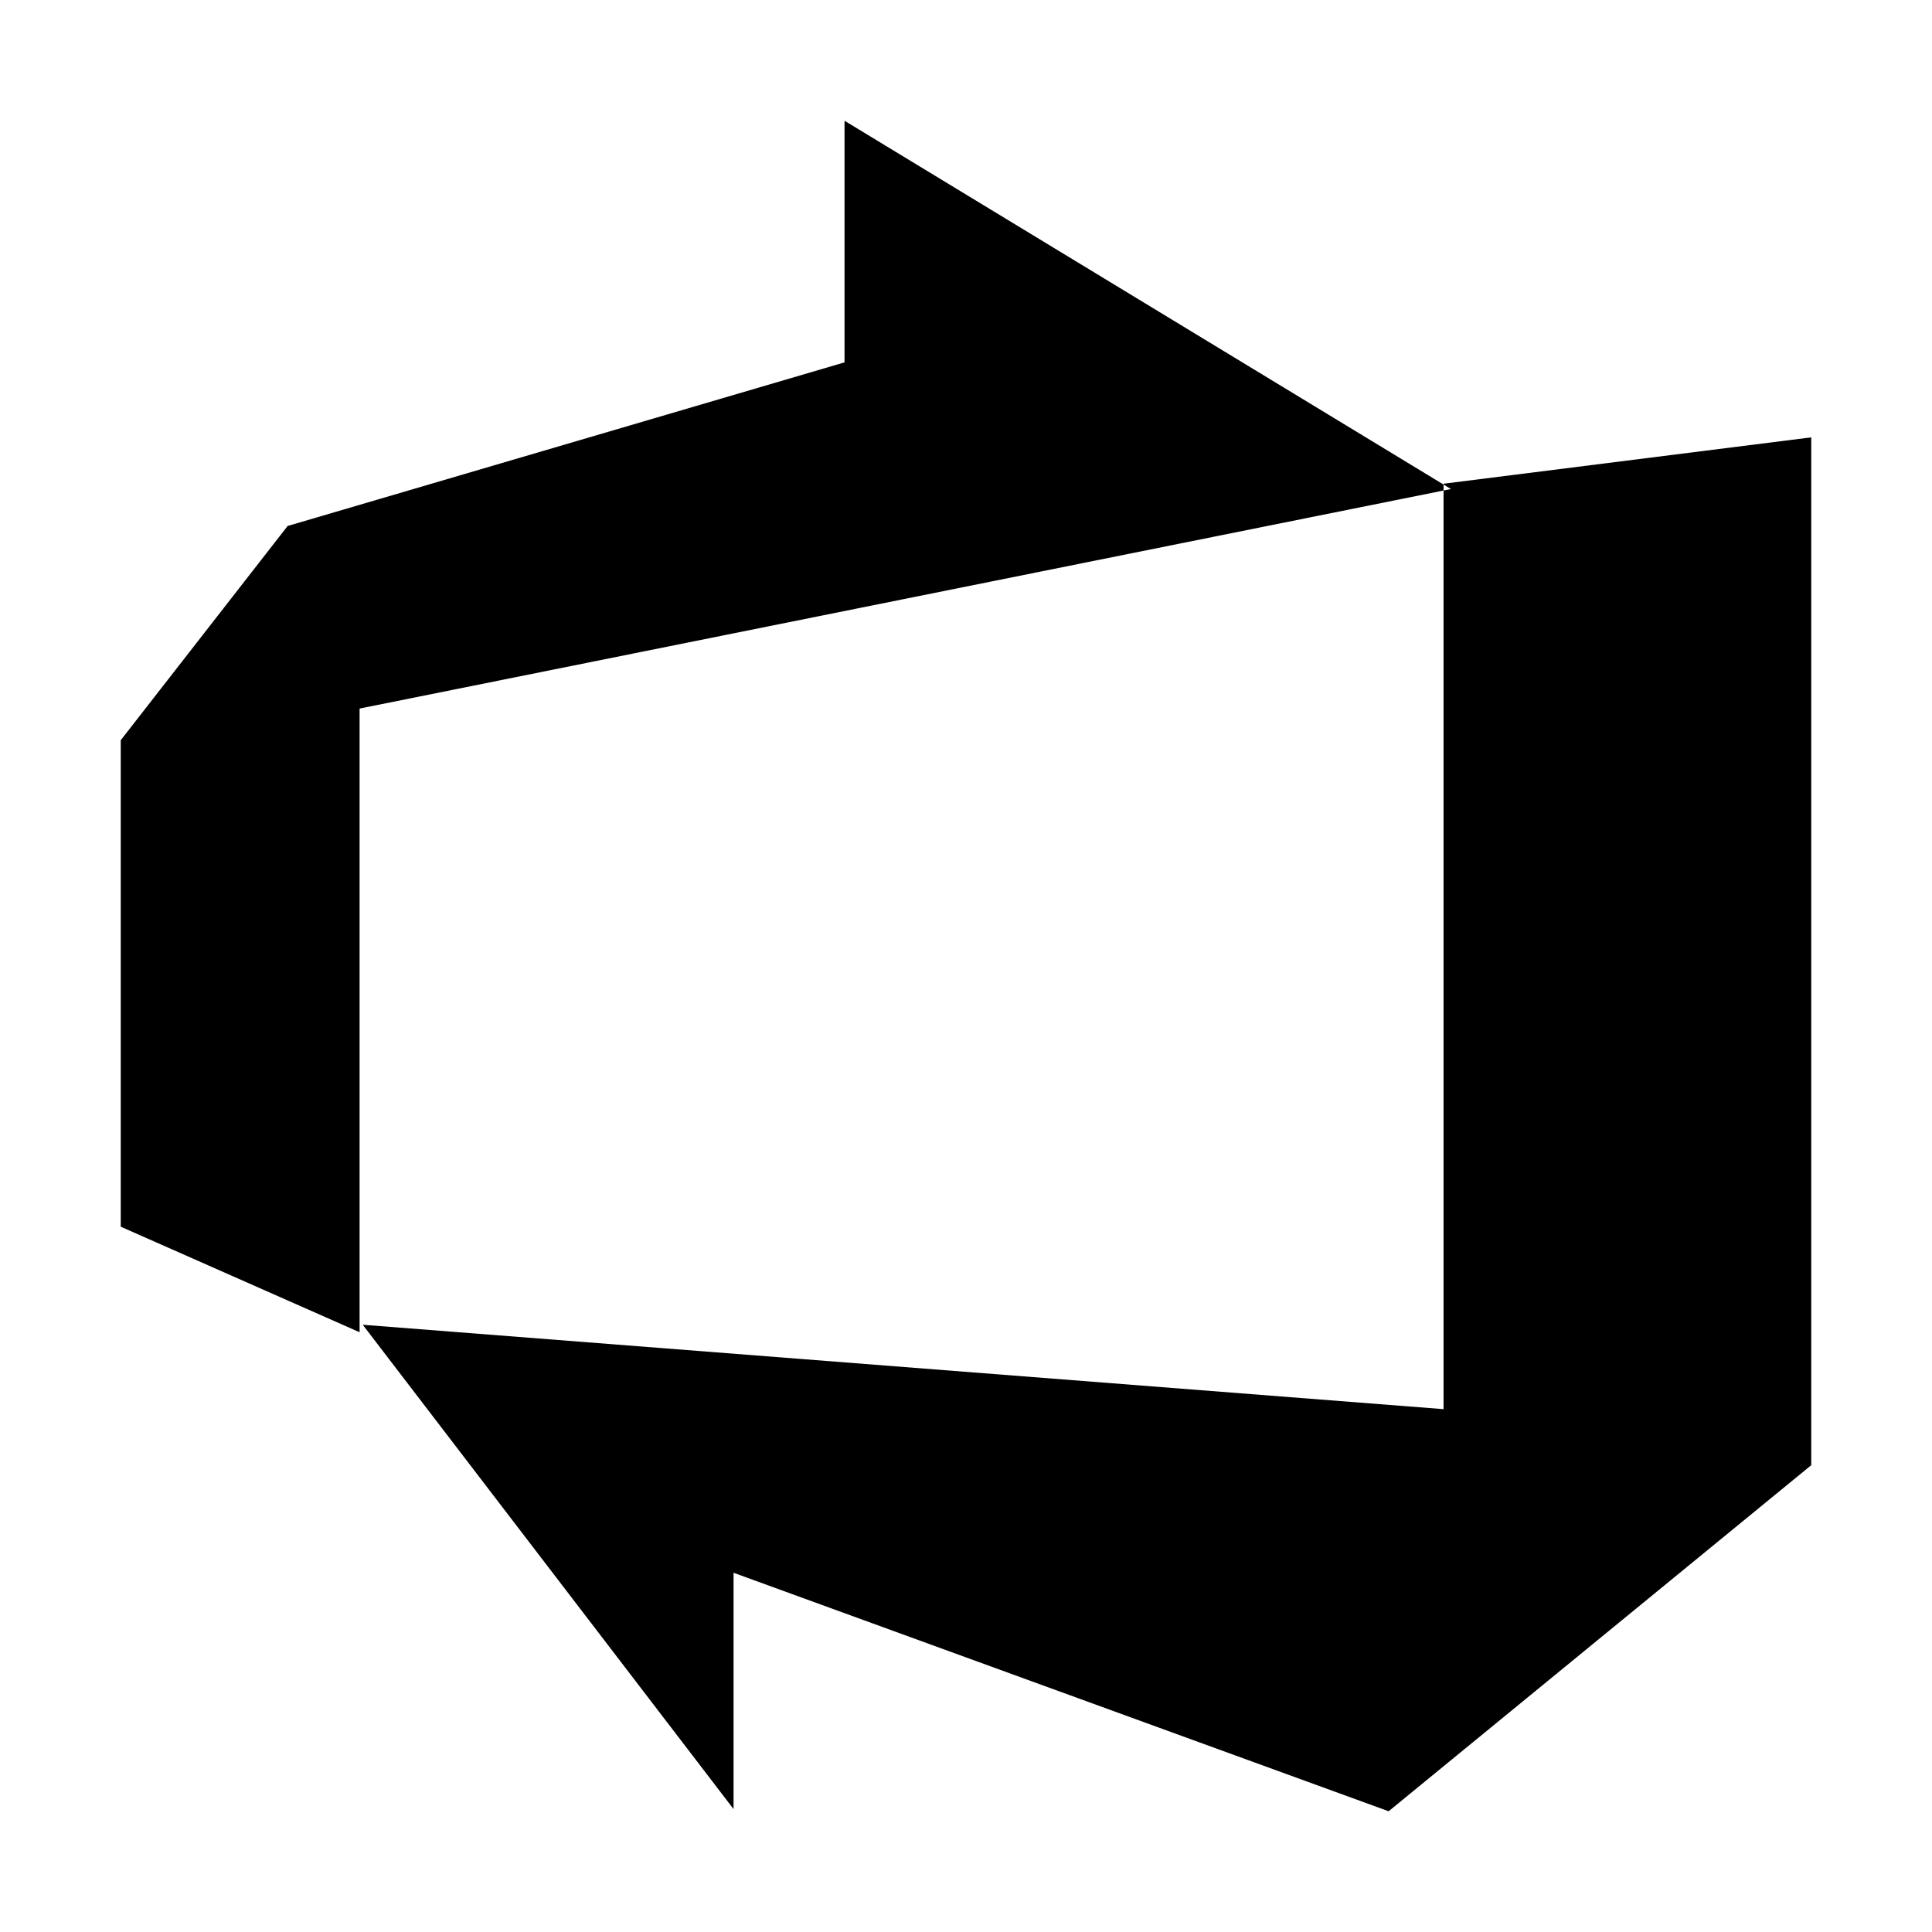
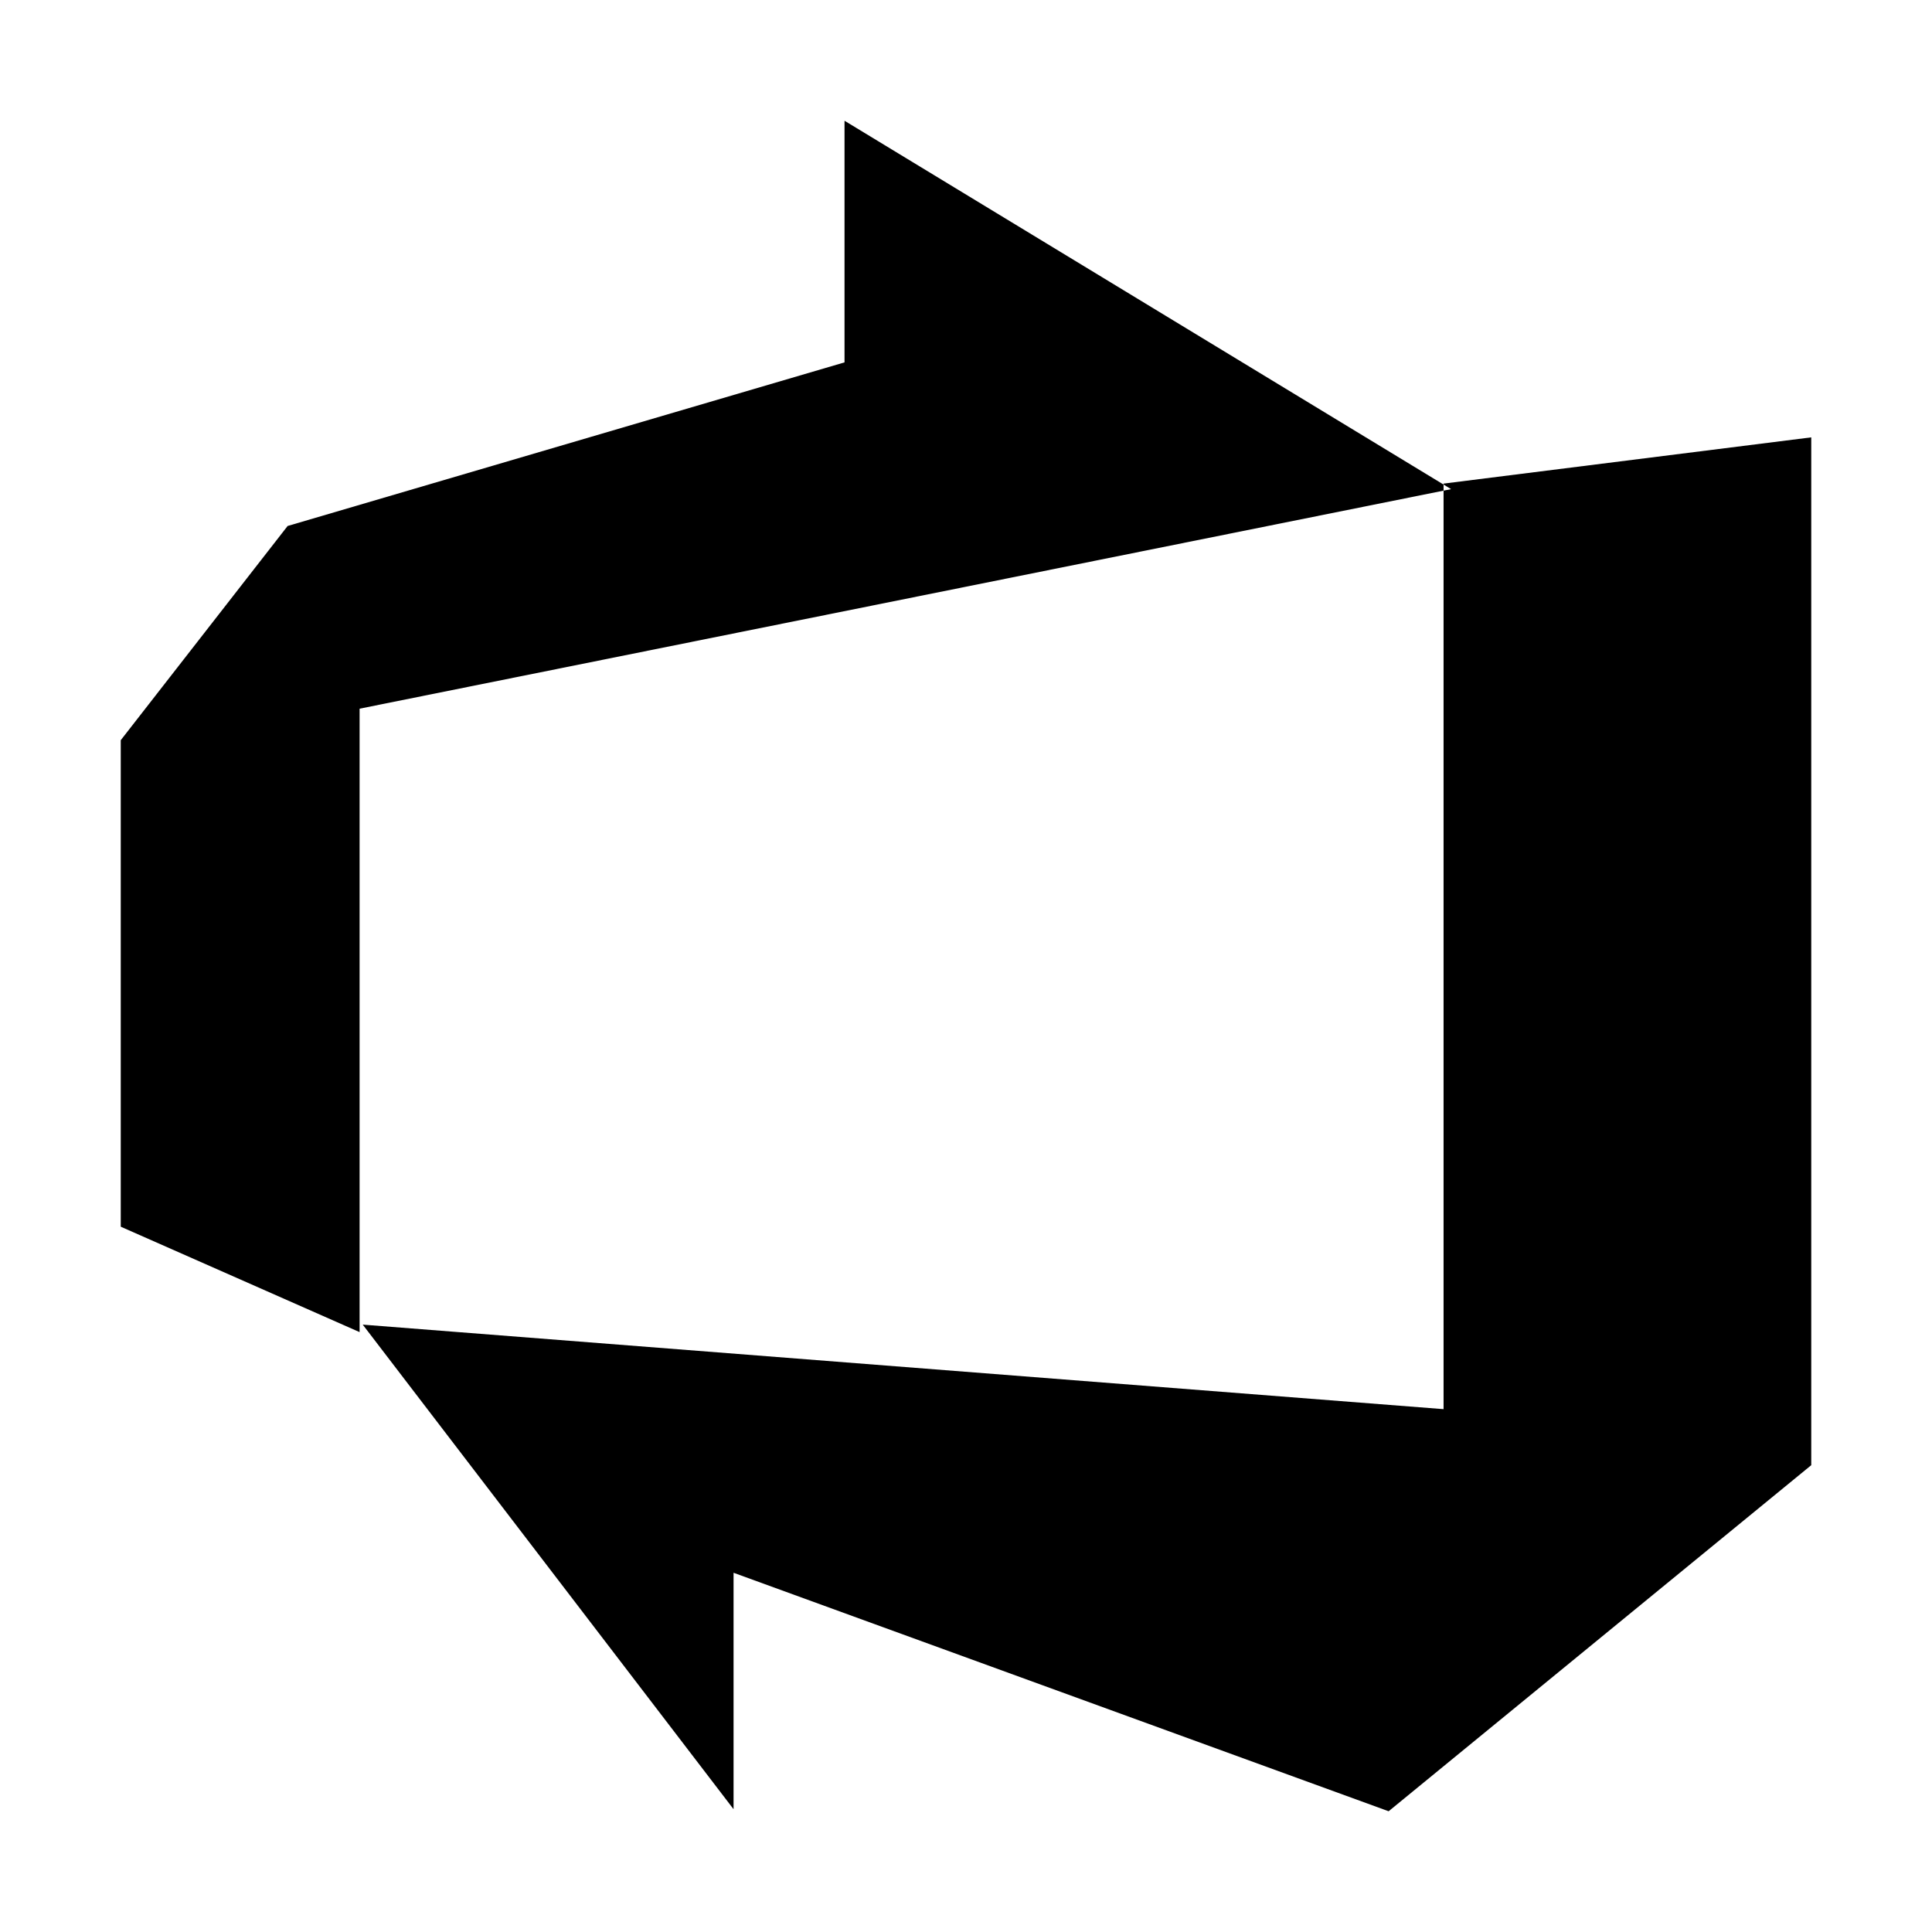
- <svg xmlns="http://www.w3.org/2000/svg" width="16" height="16" viewBox="0 0 16 16" fill="currentColor">
-   <path d="M15 3.622V12.134L11.5 15L6.075 13.025V14.982L3.004 10.971L11.955 11.67V4.006L15 3.622ZM12.016 4.05L6.994 1V3.001L2.382 4.356L1 6.13V10.159L2.978 11.033V5.868L12.016 4.05Z" />
+ <svg xmlns="http://www.w3.org/2000/svg" width="800px" height="800px" viewBox="0 0 16 16" fill="none">
+   <path fill="#000000" d="M15 3.622v8.512L11.5 15l-5.425-1.975v1.958L3.004 10.97l8.951.7V4.005L15 3.622zm-2.984.428L6.994 1v2.001L2.382 4.356 1 6.13v4.029l1.978.873V5.869l9.038-1.818z" />
</svg>
